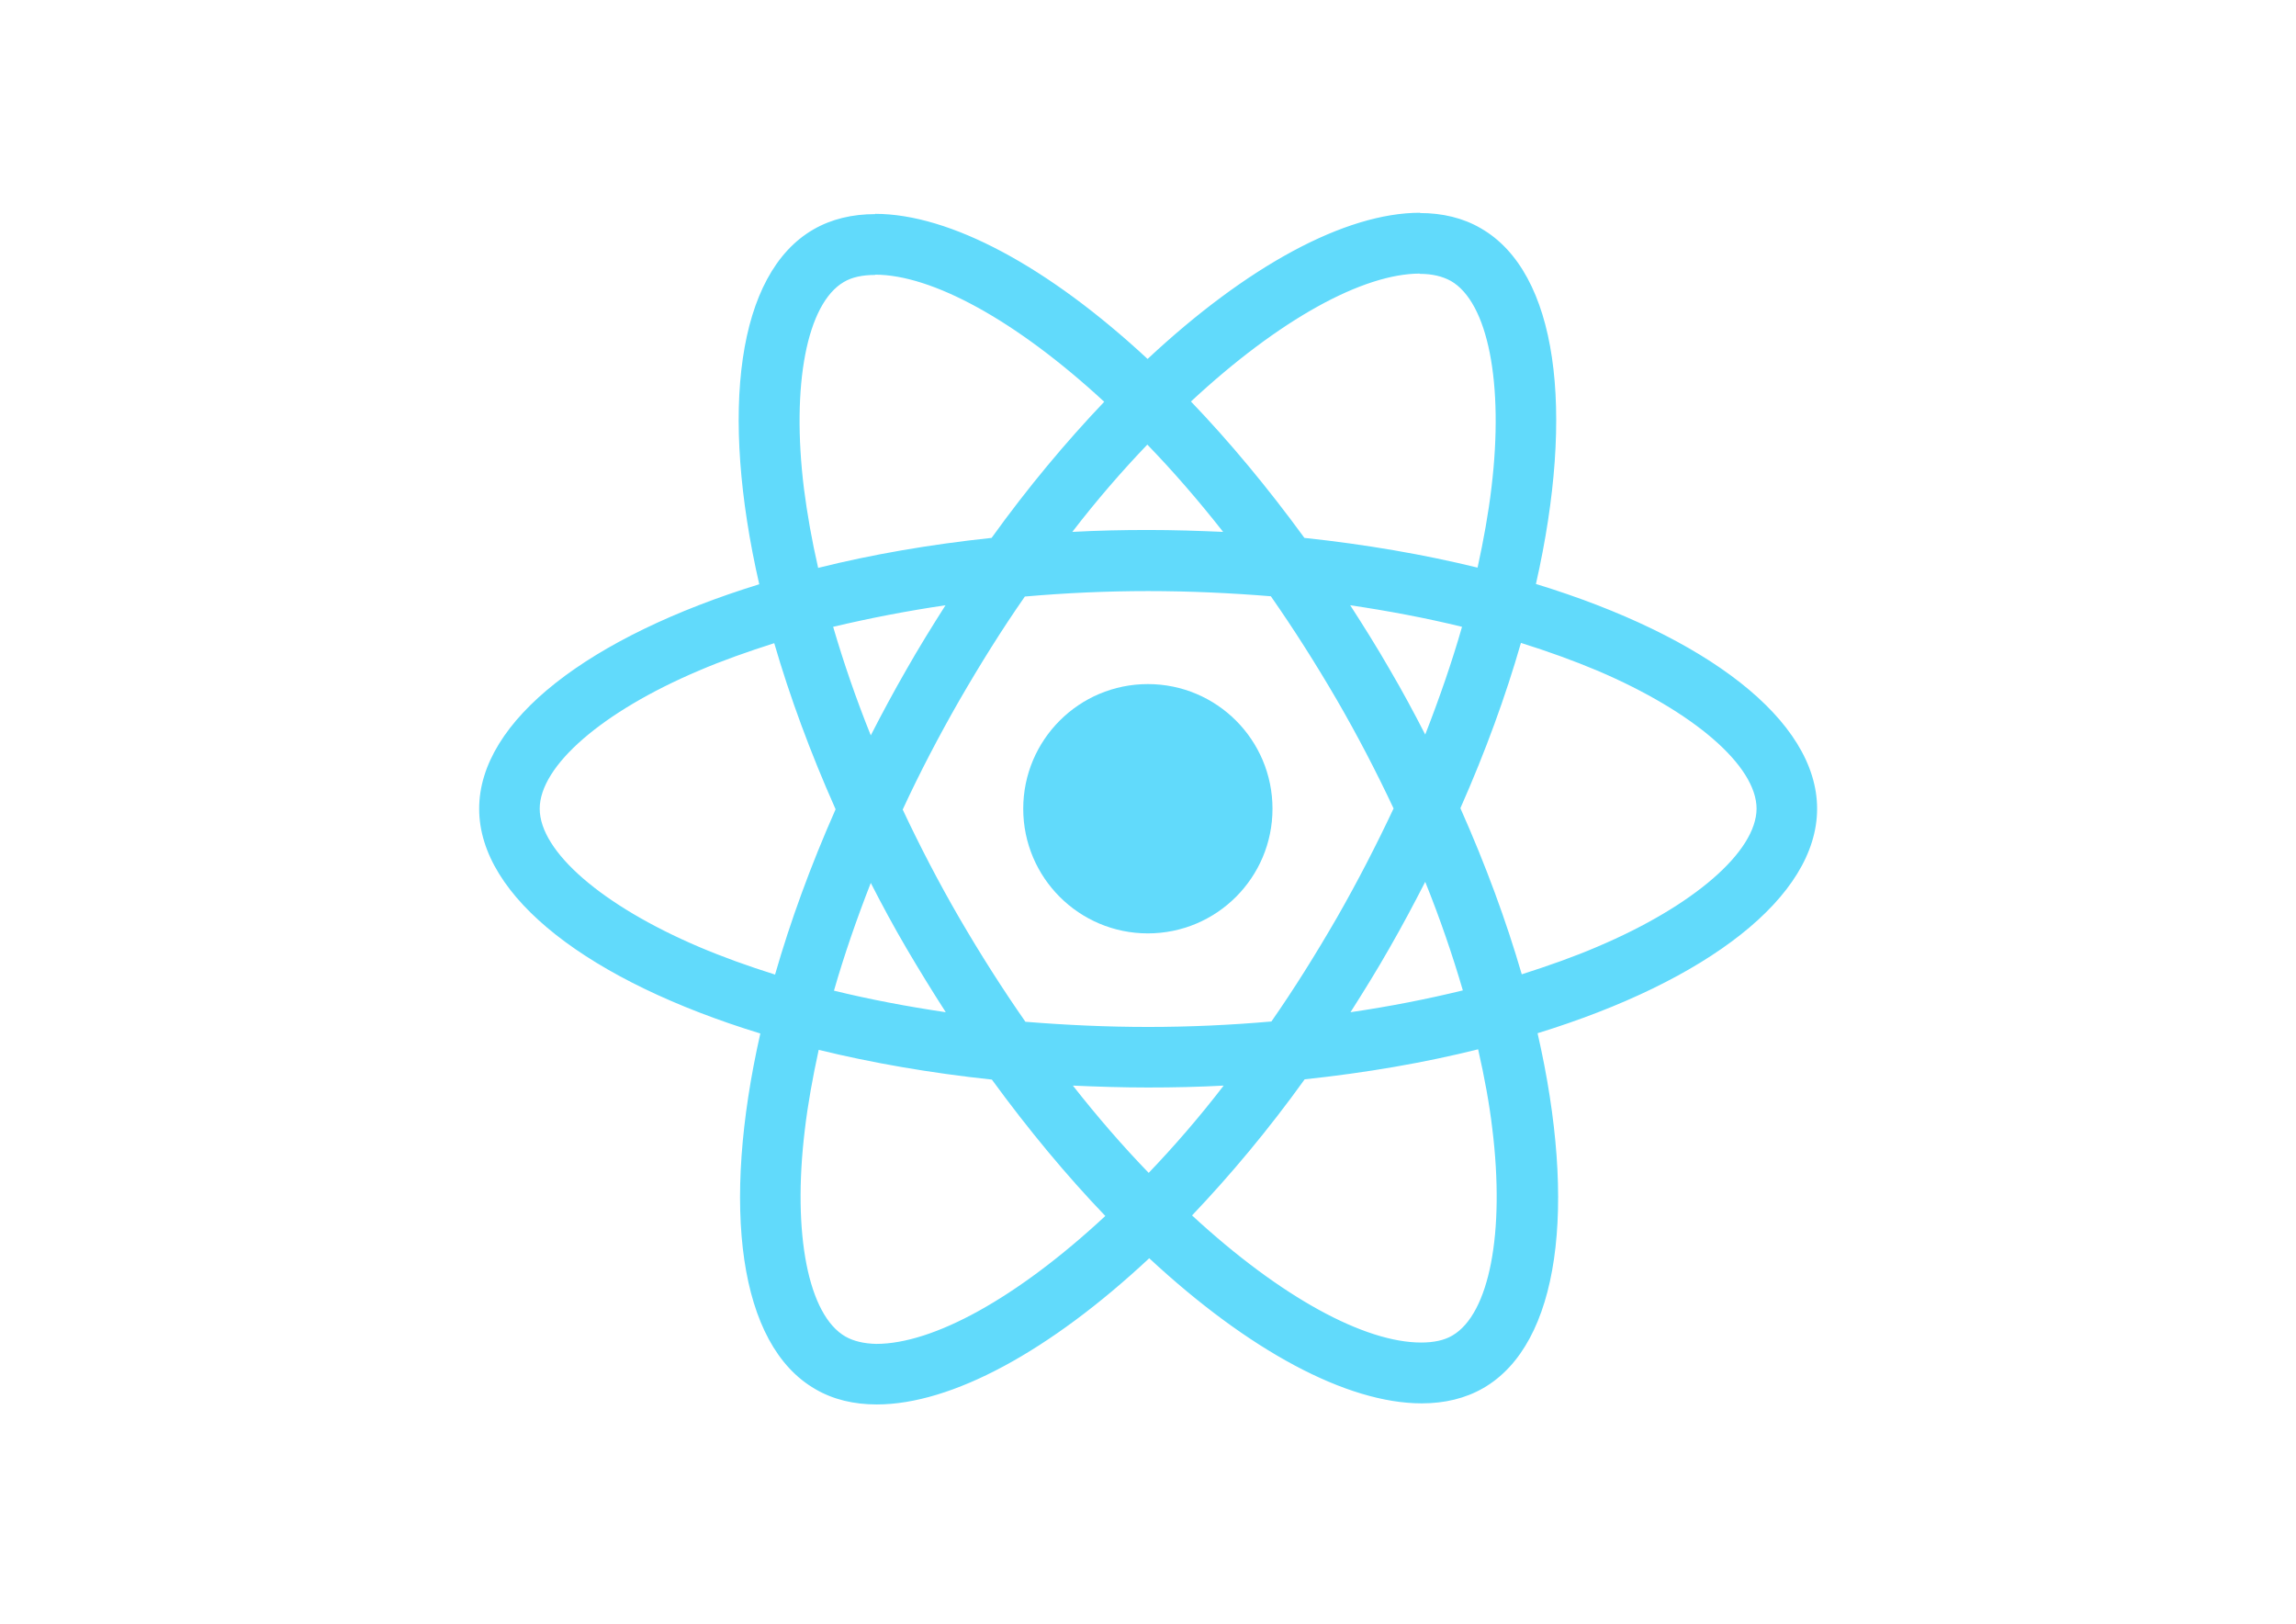
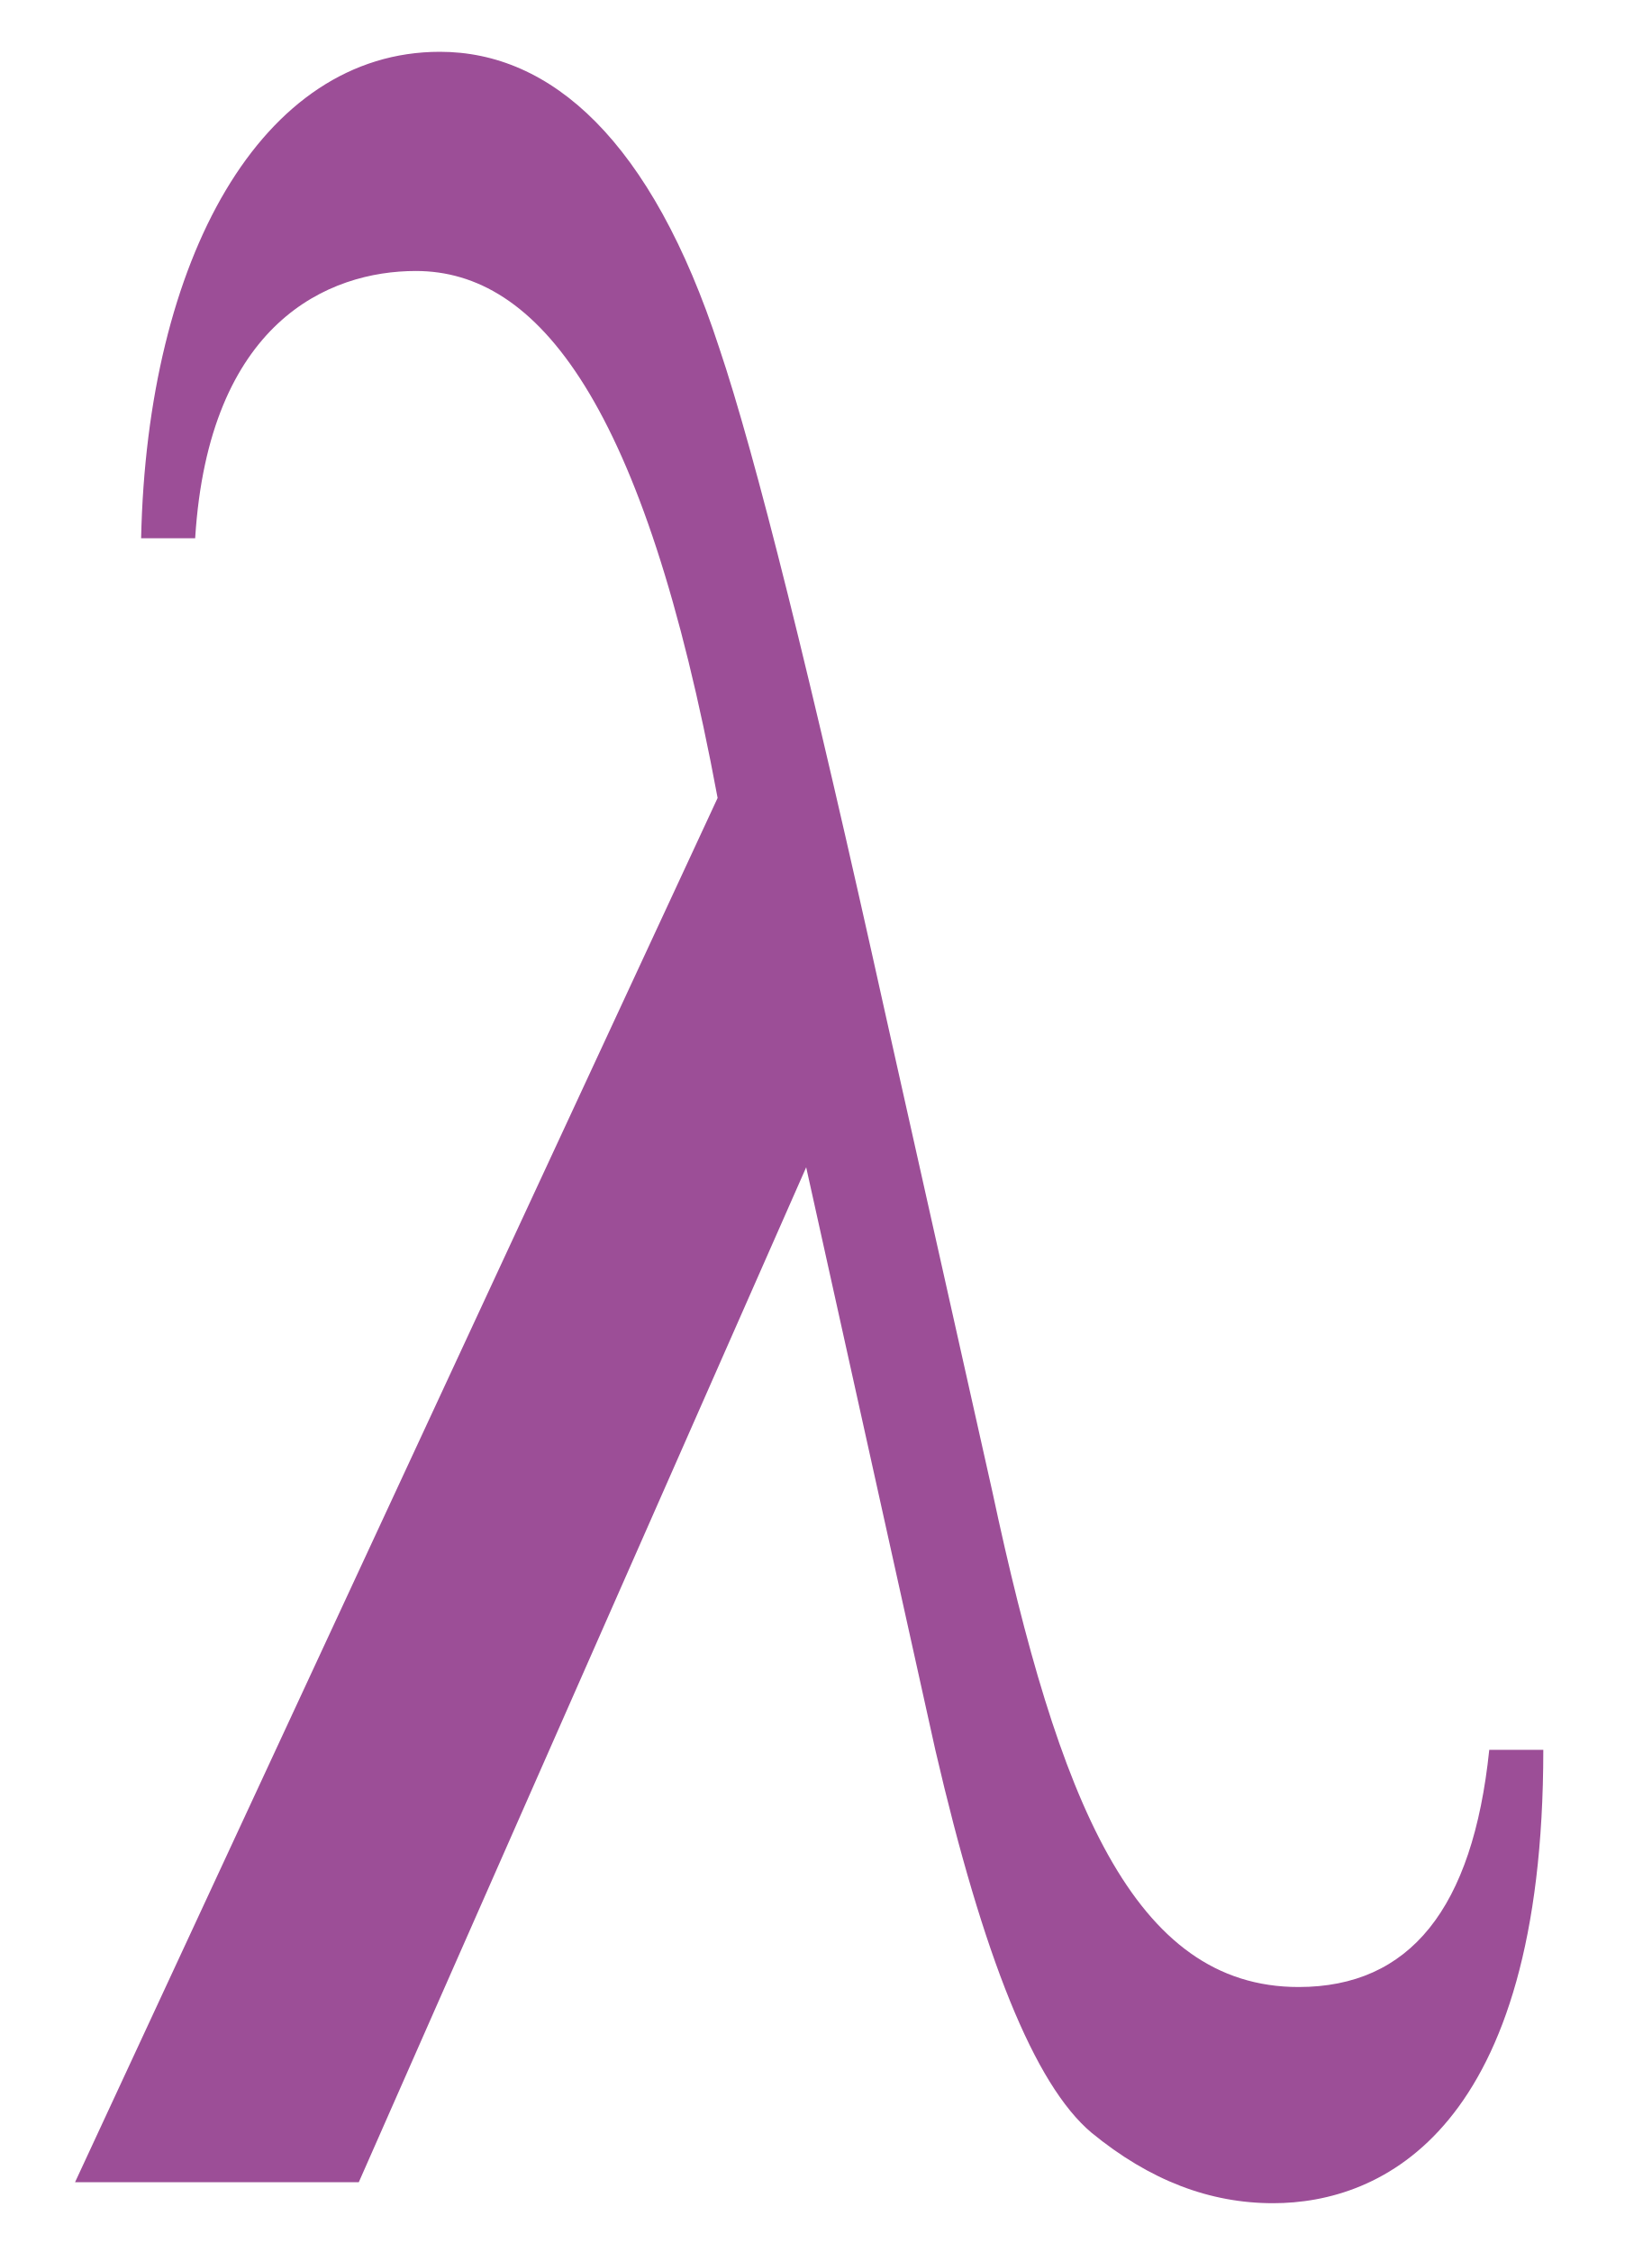
- <svg xmlns="http://www.w3.org/2000/svg" viewBox="0 0 841.9 595.3">
-   <g fill="#61DAFB">
-     <path d="M666.3 296.5c0-32.5-40.7-63.3-103.1-82.4 14.4-63.6 8-114.2-20.2-130.4-6.5-3.8-14.1-5.6-22.4-5.6v22.3c4.6 0 8.3.9 11.4 2.6 13.6 7.8 19.5 37.5 14.9 75.7-1.1 9.4-2.9 19.3-5.1 29.4-19.6-4.8-41-8.5-63.5-10.9-13.5-18.5-27.5-35.3-41.6-50 32.6-30.3 63.2-46.9 84-46.9V78c-27.5 0-63.5 19.6-99.9 53.6-36.4-33.8-72.4-53.2-99.9-53.2v22.3c20.7 0 51.4 16.5 84 46.6-14 14.7-28 31.4-41.3 49.9-22.6 2.4-44 6.1-63.6 11-2.3-10-4-19.7-5.2-29-4.7-38.2 1.1-67.9 14.6-75.8 3-1.8 6.9-2.6 11.5-2.6V78.5c-8.4 0-16 1.8-22.6 5.6-28.1 16.2-34.4 66.7-19.9 130.1-62.2 19.2-102.7 49.9-102.7 82.3 0 32.5 40.7 63.3 103.1 82.4-14.4 63.6-8 114.2 20.2 130.4 6.5 3.8 14.1 5.6 22.5 5.6 27.5 0 63.5-19.6 99.9-53.6 36.4 33.8 72.4 53.2 99.9 53.2 8.4 0 16-1.8 22.6-5.6 28.1-16.2 34.4-66.7 19.9-130.1 62-19.1 102.5-49.9 102.5-82.3zm-130.2-66.7c-3.7 12.9-8.3 26.2-13.5 39.5-4.1-8-8.4-16-13.1-24-4.6-8-9.5-15.8-14.4-23.4 14.2 2.1 27.9 4.7 41 7.9zm-45.8 106.5c-7.8 13.5-15.8 26.3-24.1 38.2-14.9 1.3-30 2-45.2 2-15.1 0-30.2-.7-45-1.9-8.3-11.9-16.4-24.6-24.2-38-7.6-13.1-14.5-26.4-20.8-39.8 6.2-13.4 13.2-26.8 20.7-39.9 7.8-13.5 15.8-26.3 24.1-38.2 14.9-1.3 30-2 45.2-2 15.1 0 30.2.7 45 1.9 8.3 11.9 16.4 24.6 24.2 38 7.6 13.1 14.5 26.4 20.8 39.8-6.3 13.4-13.2 26.8-20.7 39.9zm32.3-13c5.4 13.4 10 26.8 13.8 39.8-13.1 3.2-26.9 5.9-41.2 8 4.9-7.7 9.8-15.6 14.4-23.7 4.6-8 8.9-16.1 13-24.1zM421.2 430c-9.3-9.6-18.6-20.3-27.8-32 9 .4 18.2.7 27.5.7 9.4 0 18.7-.2 27.8-.7-9 11.7-18.3 22.4-27.5 32zm-74.4-58.9c-14.2-2.1-27.9-4.7-41-7.9 3.7-12.9 8.3-26.2 13.5-39.5 4.1 8 8.4 16 13.1 24 4.7 8 9.5 15.8 14.4 23.4zM420.7 163c9.3 9.6 18.6 20.3 27.8 32-9-.4-18.2-.7-27.5-.7-9.4 0-18.7.2-27.8.7 9-11.7 18.3-22.4 27.5-32zm-74 58.9c-4.9 7.7-9.8 15.6-14.4 23.7-4.6 8-8.9 16-13 24-5.4-13.4-10-26.8-13.8-39.8 13.1-3.1 26.9-5.8 41.2-7.9zm-90.5 125.2c-35.4-15.1-58.3-34.9-58.3-50.6 0-15.7 22.9-35.6 58.3-50.6 8.6-3.7 18-7 27.7-10.1 5.7 19.6 13.2 40 22.5 60.9-9.2 20.8-16.6 41.1-22.2 60.6-9.9-3.1-19.3-6.5-28-10.2zM310 490c-13.6-7.8-19.5-37.5-14.9-75.7 1.1-9.4 2.9-19.3 5.1-29.4 19.6 4.8 41 8.5 63.5 10.9 13.5 18.5 27.5 35.3 41.6 50-32.6 30.3-63.2 46.9-84 46.9-4.5-.1-8.3-1-11.3-2.7zm237.2-76.2c4.7 38.2-1.1 67.9-14.6 75.8-3 1.8-6.9 2.6-11.5 2.6-20.7 0-51.4-16.5-84-46.6 14-14.7 28-31.4 41.3-49.9 22.6-2.4 44-6.1 63.6-11 2.3 10.1 4.1 19.8 5.2 29.1zm38.5-66.7c-8.6 3.7-18 7-27.7 10.1-5.7-19.6-13.2-40-22.5-60.9 9.2-20.8 16.6-41.1 22.2-60.6 9.9 3.1 19.3 6.5 28.1 10.2 35.4 15.1 58.3 34.9 58.3 50.6-.1 15.7-23 35.6-58.4 50.6zM320.8 78.4z" />
-     <circle cx="420.9" cy="296.5" r="45.7" />
-     <path d="M520.5 78.1z" />
-   </g>
+ <svg xmlns="http://www.w3.org/2000/svg" width="440" height="600">
+   <path fill="#9c4e97" d="M396.8 466.2c-4.4 42.4-21.2 63.2-50.8 63.2-44 0-64-49.6-81.6-132L236 270.6c-20-90.4-34.8-149.6-44.4-178-18-55.2-44.8-78.8-74.4-78.8-47.6 0-78 55.2-79.6 129.6H52c3.6-57.6 35.6-71.2 58.8-71.2 32.4 0 60.8 34.8 80.4 140.4L20 581.4h75.6L214.8 311l34.4 155.2c12.8 55.2 26.4 89.2 41.6 102 15.6 12.8 31.6 18.8 48.4 18.8 28.8 0 72-19.2 72-120.8Z" />
</svg>
